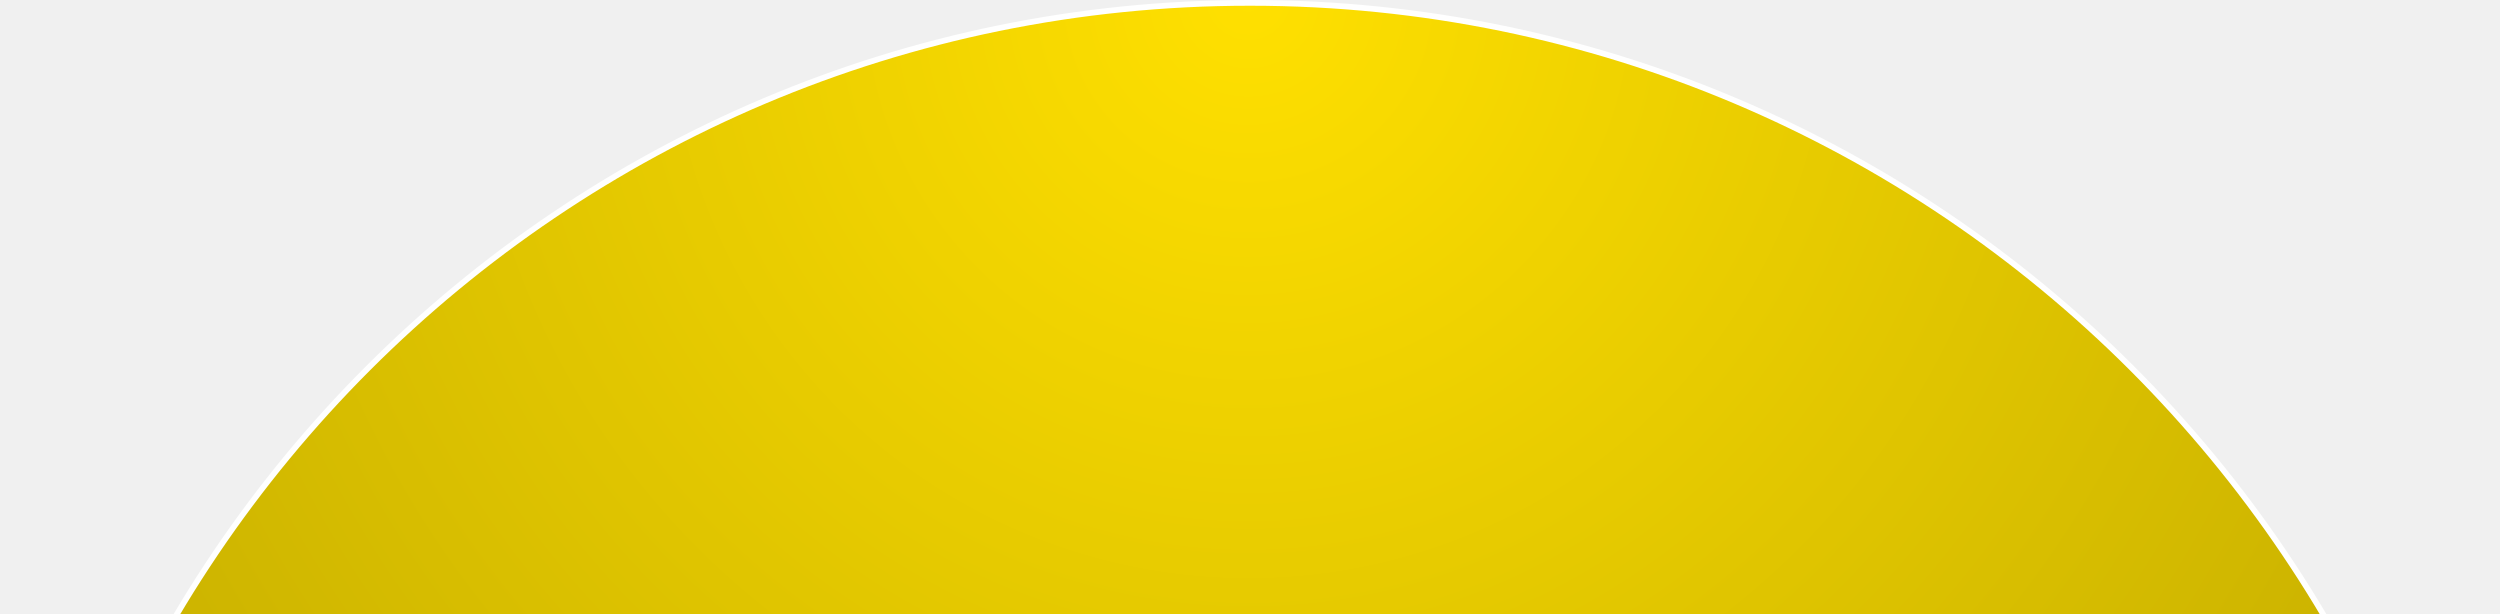
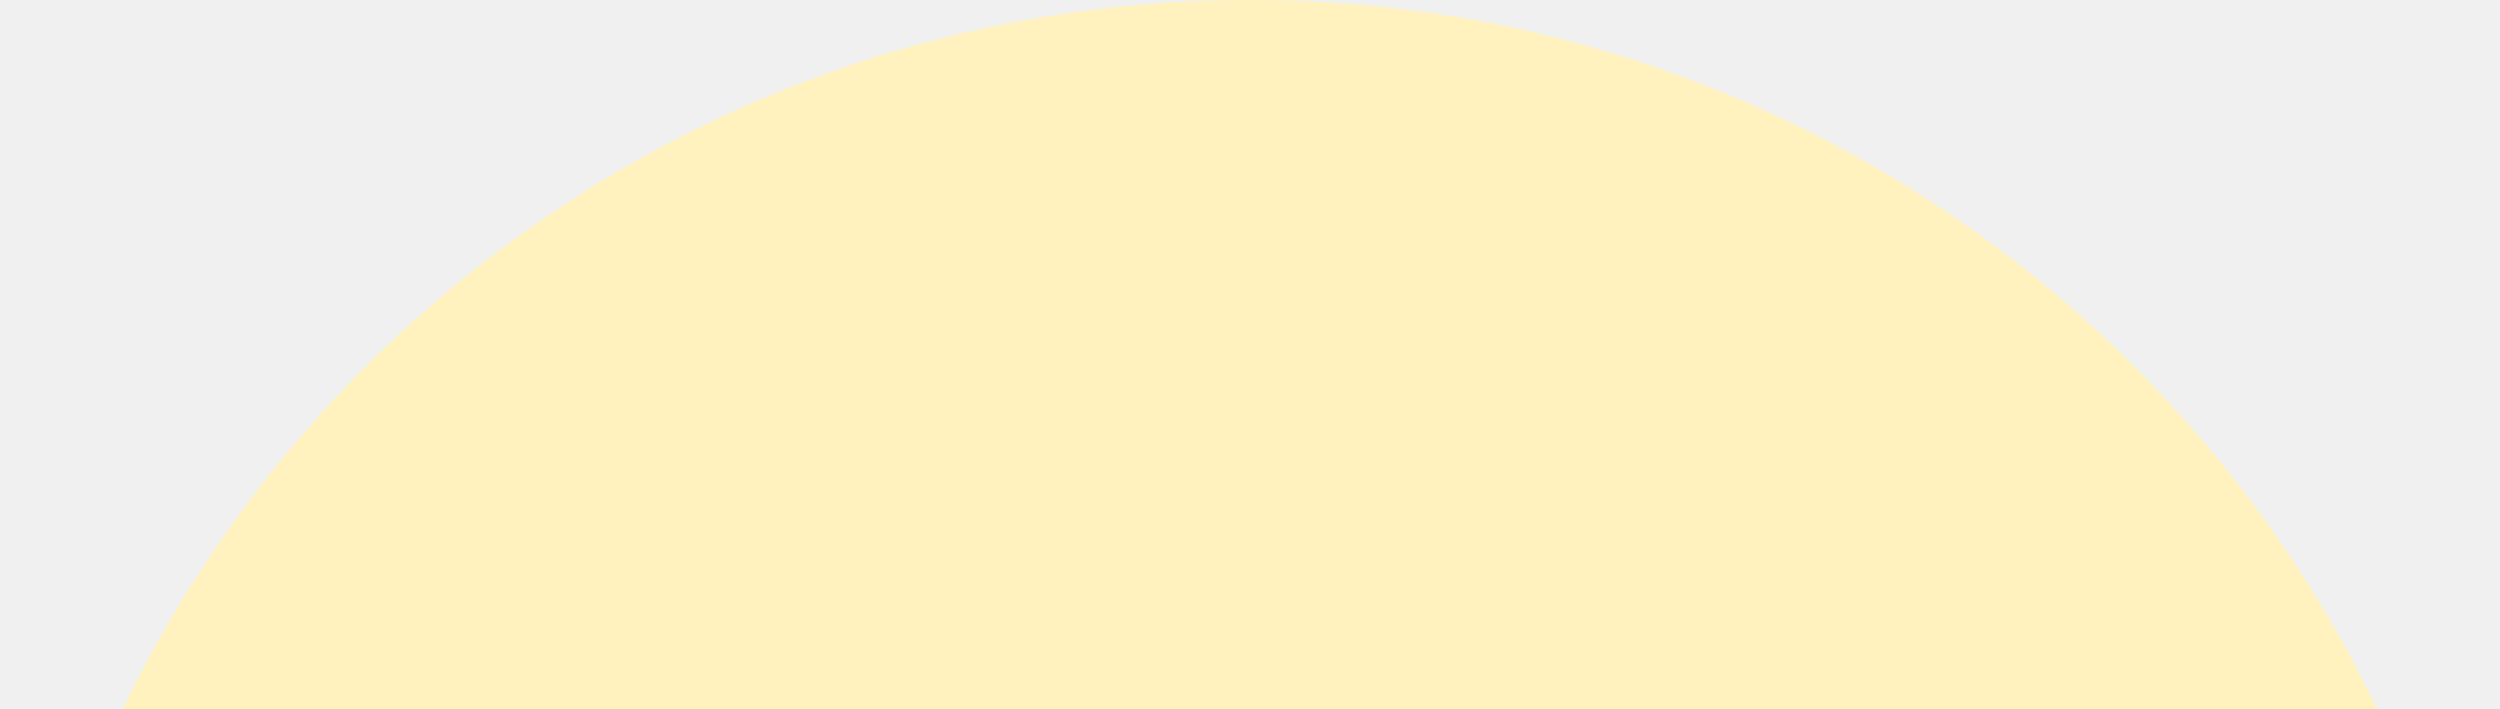
- <svg xmlns="http://www.w3.org/2000/svg" width="436" height="107" viewBox="0 0 436 107" fill="none">
-   <circle cx="218" cy="218" r="217.5" transform="matrix(-1 0 0 1 436 0)" fill="url(#paint0_radial_1076_29240)" stroke="white" />
-   <defs>
-     <radialGradient id="paint0_radial_1076_29240" cx="0" cy="0" r="1" gradientUnits="userSpaceOnUse" gradientTransform="translate(218.305 9.37982e-06) rotate(90.0401) scale(436)">
-       <stop stop-color="#FFE000" />
-       <stop offset="1" stop-color="#998700" />
-     </radialGradient>
-   </defs>
+ <svg xmlns="http://www.w3.org/2000/svg" width="466" height="132" viewBox="0 0 466 132" fill="none">
+   <g style="mix-blend-mode:color">
+     <path d="M233 466C361.682 466 466 361.682 466 233C466 104.318 361.682 0 233 0C104.318 0 0 104.318 0 233C0 361.682 104.318 466 233 466Z" fill="#FFCB00" />
+   </g>
</svg>
